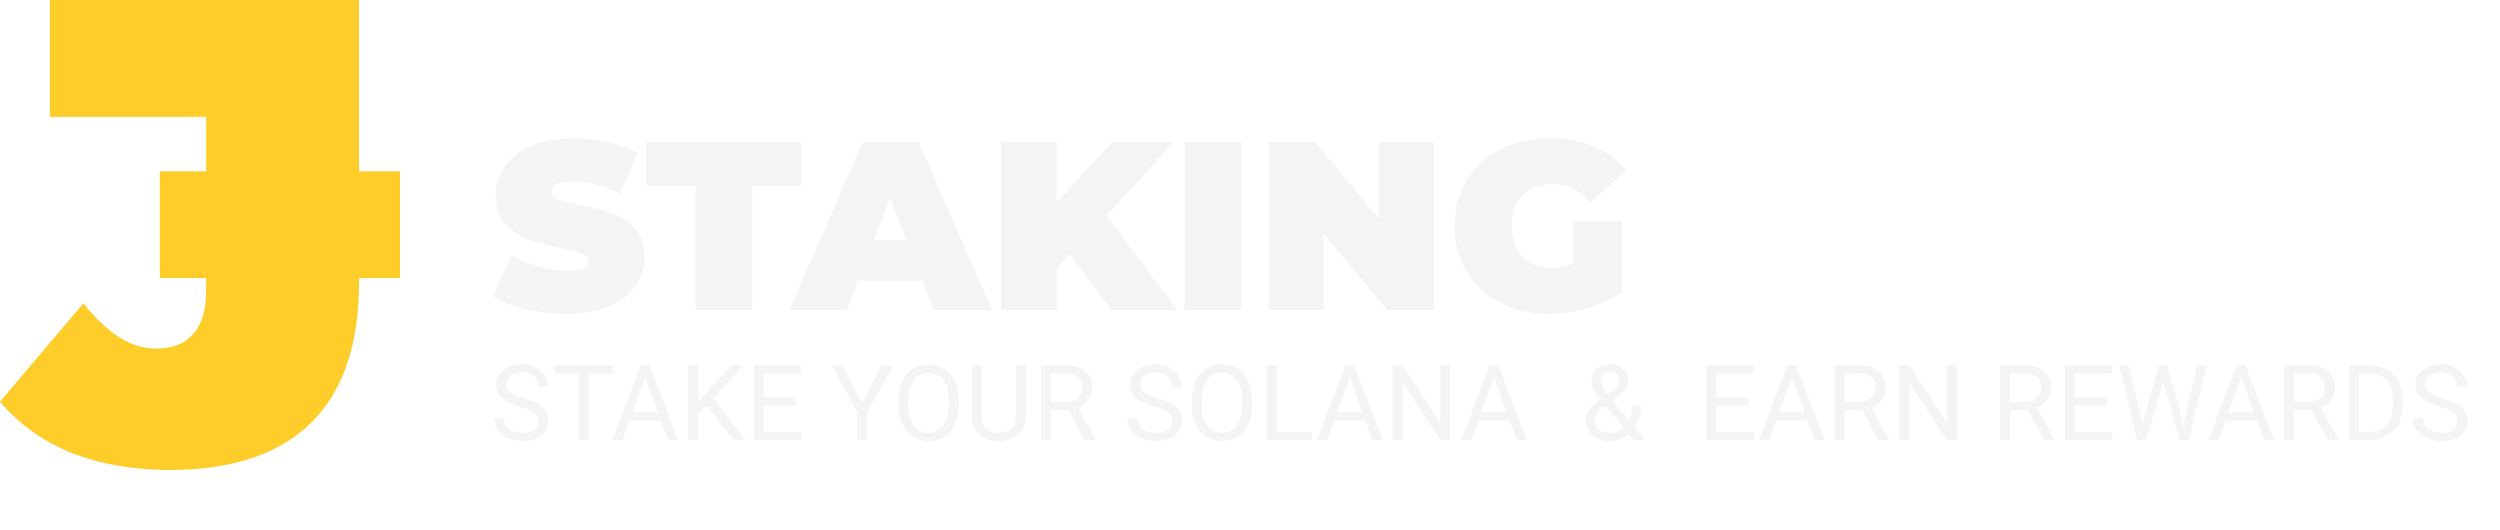
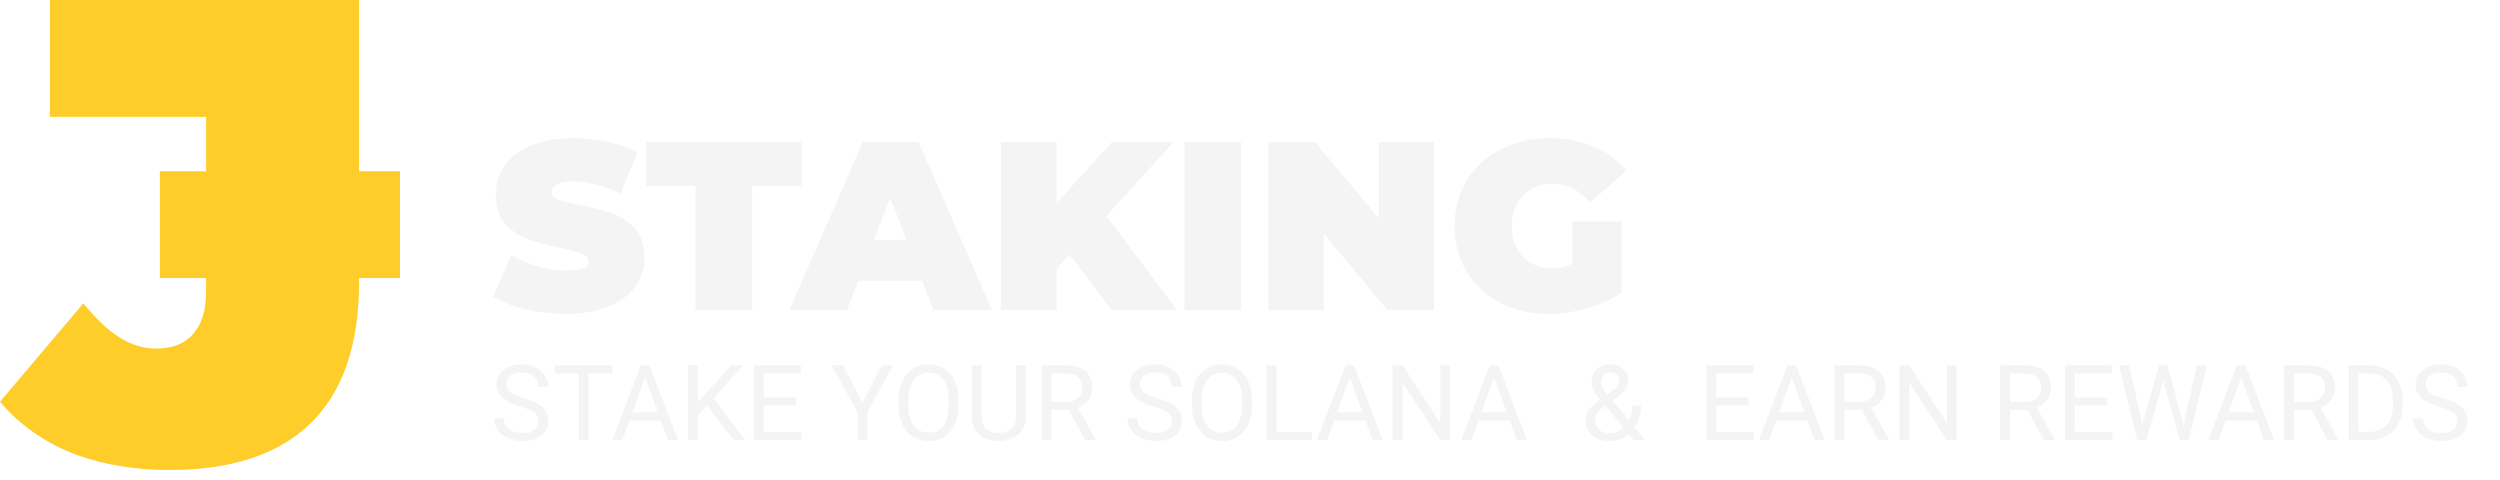
- <svg xmlns="http://www.w3.org/2000/svg" width="250" height="53" viewBox="0 0 250 53" fill="none">
+ <svg xmlns="http://www.w3.org/2000/svg" width="250" height="48" viewBox="0 0 250 48" fill="none">
  <path d="M52.066 40.673C51.222 40.43 50.606 40.133 50.22 39.781C49.837 39.425 49.646 38.987 49.646 38.468C49.646 37.88 49.88 37.395 50.348 37.012C50.82 36.626 51.432 36.433 52.184 36.433C52.697 36.433 53.153 36.532 53.553 36.73C53.956 36.928 54.267 37.202 54.486 37.55C54.708 37.899 54.819 38.28 54.819 38.694H53.83C53.83 38.242 53.686 37.889 53.399 37.632C53.112 37.373 52.707 37.243 52.184 37.243C51.699 37.243 51.319 37.35 51.046 37.566C50.776 37.778 50.641 38.073 50.641 38.453C50.641 38.757 50.769 39.015 51.025 39.227C51.285 39.435 51.724 39.627 52.343 39.801C52.965 39.975 53.45 40.169 53.799 40.38C54.151 40.589 54.411 40.833 54.578 41.114C54.749 41.394 54.834 41.724 54.834 42.103C54.834 42.708 54.599 43.193 54.127 43.559C53.655 43.921 53.025 44.102 52.235 44.102C51.722 44.102 51.244 44.005 50.8 43.81C50.355 43.612 50.012 43.342 49.769 43C49.53 42.658 49.41 42.27 49.41 41.836H50.4C50.4 42.288 50.565 42.645 50.897 42.908C51.232 43.168 51.678 43.298 52.235 43.298C52.755 43.298 53.153 43.192 53.43 42.98C53.706 42.768 53.845 42.479 53.845 42.113C53.845 41.748 53.717 41.466 53.46 41.267C53.204 41.066 52.739 40.867 52.066 40.673ZM61.258 37.345H58.859V44H57.88V37.345H55.486V36.535H61.258V37.345ZM66.078 42.052H62.95L62.248 44H61.233L64.084 36.535H64.945L67.8 44H66.79L66.078 42.052ZM63.248 41.242H65.786L64.514 37.75L63.248 41.242ZM70.702 40.529L69.79 41.477V44H68.805V36.535H69.79V40.227L73.107 36.535H74.296L71.359 39.832L74.527 44H73.348L70.702 40.529ZM79.608 40.55H76.373V43.195H80.131V44H75.388V36.535H80.08V37.345H76.373V39.745H79.608V40.55ZM86.237 40.283L88.185 36.535H89.303L86.729 41.216V44H85.745V41.216L83.171 36.535H84.299L86.237 40.283ZM95.855 40.508C95.855 41.24 95.732 41.879 95.486 42.426C95.24 42.969 94.891 43.385 94.44 43.672C93.989 43.959 93.463 44.102 92.861 44.102C92.273 44.102 91.752 43.959 91.297 43.672C90.843 43.381 90.489 42.969 90.236 42.436C89.987 41.9 89.858 41.279 89.852 40.575V40.037C89.852 39.319 89.976 38.685 90.226 38.135C90.475 37.584 90.827 37.164 91.282 36.873C91.74 36.58 92.263 36.433 92.851 36.433C93.449 36.433 93.975 36.578 94.43 36.868C94.888 37.156 95.24 37.574 95.486 38.124C95.732 38.671 95.855 39.309 95.855 40.037V40.508ZM94.876 40.027C94.876 39.141 94.698 38.463 94.343 37.991C93.987 37.516 93.49 37.279 92.851 37.279C92.229 37.279 91.738 37.516 91.379 37.991C91.024 38.463 90.841 39.119 90.831 39.96V40.508C90.831 41.367 91.01 42.041 91.369 42.534C91.731 43.023 92.229 43.267 92.861 43.267C93.497 43.267 93.989 43.036 94.338 42.575C94.686 42.11 94.866 41.445 94.876 40.58V40.027ZM102.587 36.535V41.611C102.583 42.315 102.361 42.891 101.92 43.339C101.483 43.786 100.888 44.038 100.136 44.092L99.875 44.102C99.058 44.102 98.407 43.882 97.921 43.441C97.436 43 97.19 42.394 97.183 41.621V36.535H98.157V41.59C98.157 42.13 98.306 42.551 98.603 42.852C98.901 43.149 99.325 43.298 99.875 43.298C100.432 43.298 100.857 43.149 101.151 42.852C101.449 42.554 101.597 42.136 101.597 41.596V36.535H102.587ZM106.878 40.98H105.125V44H104.135V36.535H106.606C107.447 36.535 108.093 36.727 108.544 37.109C108.999 37.492 109.226 38.049 109.226 38.781C109.226 39.246 109.1 39.651 108.847 39.996C108.597 40.341 108.249 40.599 107.801 40.77L109.554 43.938V44H108.498L106.878 40.98ZM105.125 40.175H106.637C107.126 40.175 107.514 40.049 107.801 39.796C108.092 39.543 108.237 39.205 108.237 38.781C108.237 38.319 108.098 37.966 107.822 37.719C107.548 37.473 107.152 37.349 106.632 37.345H105.125V40.175ZM115.415 40.673C114.57 40.43 113.955 40.133 113.569 39.781C113.186 39.425 112.995 38.987 112.995 38.468C112.995 37.88 113.229 37.395 113.697 37.012C114.169 36.626 114.781 36.433 115.532 36.433C116.045 36.433 116.501 36.532 116.901 36.73C117.305 36.928 117.616 37.202 117.834 37.55C118.057 37.899 118.168 38.28 118.168 38.694H117.178C117.178 38.242 117.035 37.889 116.748 37.632C116.46 37.373 116.055 37.243 115.532 37.243C115.047 37.243 114.668 37.35 114.394 37.566C114.124 37.778 113.989 38.073 113.989 38.453C113.989 38.757 114.117 39.015 114.374 39.227C114.634 39.435 115.073 39.627 115.691 39.801C116.313 39.975 116.799 40.169 117.147 40.38C117.5 40.589 117.759 40.833 117.927 41.114C118.098 41.394 118.183 41.724 118.183 42.103C118.183 42.708 117.947 43.193 117.476 43.559C117.004 43.921 116.373 44.102 115.584 44.102C115.071 44.102 114.593 44.005 114.148 43.81C113.704 43.612 113.36 43.342 113.118 43C112.878 42.658 112.759 42.27 112.759 41.836H113.748C113.748 42.288 113.914 42.645 114.246 42.908C114.581 43.168 115.027 43.298 115.584 43.298C116.103 43.298 116.501 43.192 116.778 42.98C117.055 42.768 117.194 42.479 117.194 42.113C117.194 41.748 117.065 41.466 116.809 41.267C116.553 41.066 116.088 40.867 115.415 40.673ZM125.192 40.508C125.192 41.24 125.069 41.879 124.823 42.426C124.576 42.969 124.228 43.385 123.777 43.672C123.325 43.959 122.799 44.102 122.198 44.102C121.61 44.102 121.088 43.959 120.634 43.672C120.179 43.381 119.825 42.969 119.573 42.436C119.323 41.9 119.195 41.279 119.188 40.575V40.037C119.188 39.319 119.313 38.685 119.562 38.135C119.812 37.584 120.164 37.164 120.618 36.873C121.076 36.58 121.599 36.433 122.187 36.433C122.785 36.433 123.312 36.578 123.766 36.868C124.224 37.156 124.576 37.574 124.823 38.124C125.069 38.671 125.192 39.309 125.192 40.037V40.508ZM124.212 40.027C124.212 39.141 124.035 38.463 123.679 37.991C123.324 37.516 122.826 37.279 122.187 37.279C121.565 37.279 121.075 37.516 120.716 37.991C120.36 38.463 120.177 39.119 120.167 39.96V40.508C120.167 41.367 120.347 42.041 120.706 42.534C121.068 43.023 121.565 43.267 122.198 43.267C122.833 43.267 123.325 43.036 123.674 42.575C124.023 42.11 124.202 41.445 124.212 40.58V40.027ZM127.658 43.195H131.195V44H126.668V36.535H127.658V43.195ZM136.543 42.052H133.415L132.713 44H131.698L134.548 36.535H135.41L138.265 44H137.255L136.543 42.052ZM133.713 41.242H136.25L134.979 37.75L133.713 41.242ZM145.007 44H144.018L140.26 38.248V44H139.27V36.535H140.26L144.028 42.313V36.535H145.007V44ZM150.97 42.052H147.843L147.14 44H146.125L148.976 36.535H149.837L152.693 44H151.683L150.97 42.052ZM148.14 41.242H150.678L149.406 37.75L148.14 41.242ZM158.558 41.995C158.558 41.636 158.657 41.307 158.855 41.006C159.057 40.705 159.44 40.355 160.004 39.955C159.672 39.551 159.45 39.227 159.337 38.981C159.224 38.735 159.168 38.49 159.168 38.248C159.168 37.68 159.335 37.236 159.67 36.915C160.005 36.593 160.46 36.433 161.034 36.433C161.547 36.433 161.971 36.583 162.306 36.884C162.641 37.181 162.808 37.557 162.808 38.012C162.808 38.312 162.731 38.591 162.577 38.847C162.427 39.1 162.162 39.367 161.783 39.647L161.234 40.052L162.895 42.036C163.128 41.592 163.244 41.098 163.244 40.555H164.1C164.1 41.426 163.89 42.149 163.469 42.723L164.536 44H163.398L162.9 43.41C162.647 43.636 162.35 43.809 162.008 43.928C161.67 44.044 161.325 44.102 160.973 44.102C160.245 44.102 159.66 43.909 159.219 43.523C158.778 43.137 158.558 42.628 158.558 41.995ZM160.973 43.328C161.475 43.328 161.935 43.137 162.352 42.754L160.532 40.575L160.363 40.698C159.792 41.119 159.506 41.551 159.506 41.995C159.506 42.399 159.636 42.722 159.896 42.964C160.159 43.207 160.518 43.328 160.973 43.328ZM160.116 38.217C160.116 38.545 160.318 38.955 160.721 39.447L161.326 39.022C161.559 38.858 161.718 38.702 161.803 38.555C161.889 38.405 161.931 38.224 161.931 38.012C161.931 37.783 161.846 37.593 161.675 37.443C161.504 37.289 161.289 37.212 161.029 37.212C160.749 37.212 160.527 37.308 160.363 37.499C160.198 37.687 160.116 37.926 160.116 38.217ZM174.867 40.55H171.632V43.195H175.39V44H170.647V36.535H175.338V37.345H171.632V39.745H174.867V40.55ZM180.737 42.052H177.61L176.907 44H175.892L178.743 36.535H179.604L182.46 44H181.45L180.737 42.052ZM177.907 41.242H180.445L179.173 37.75L177.907 41.242ZM186.202 40.98H184.449V44H183.459V36.535H185.931C186.771 36.535 187.417 36.727 187.869 37.109C188.323 37.492 188.551 38.049 188.551 38.781C188.551 39.246 188.424 39.651 188.171 39.996C187.922 40.341 187.573 40.599 187.125 40.77L188.879 43.938V44H187.823L186.202 40.98ZM184.449 40.175H185.961C186.45 40.175 186.838 40.049 187.125 39.796C187.416 39.543 187.561 39.205 187.561 38.781C187.561 38.319 187.423 37.966 187.146 37.719C186.872 37.473 186.476 37.349 185.956 37.345H184.449V40.175ZM195.672 44H194.682L190.924 38.248V44H189.935V36.535H190.924L194.693 42.313V36.535H195.672V44ZM202.762 40.98H201.009V44H200.02V36.535H202.491C203.332 36.535 203.978 36.727 204.429 37.109C204.883 37.492 205.111 38.049 205.111 38.781C205.111 39.246 204.984 39.651 204.731 39.996C204.482 40.341 204.133 40.599 203.685 40.77L205.439 43.938V44H204.383L202.762 40.98ZM201.009 40.175H202.521C203.01 40.175 203.398 40.049 203.685 39.796C203.976 39.543 204.121 39.205 204.121 38.781C204.121 38.319 203.983 37.966 203.706 37.719C203.432 37.473 203.036 37.349 202.516 37.345H201.009V40.175ZM210.714 40.55H207.479V43.195H211.237V44H206.495V36.535H211.186V37.345H207.479V39.745H210.714V40.55ZM214.073 41.647L214.216 42.631L214.426 41.744L215.903 36.535H216.733L218.174 41.744L218.379 42.647L218.538 41.642L219.697 36.535H220.686L218.876 44H217.979L216.441 38.56L216.323 37.991L216.205 38.56L214.611 44H213.714L211.909 36.535H212.893L214.073 41.647ZM225.68 42.052H222.552L221.85 44H220.835L223.686 36.535H224.547L227.403 44H226.393L225.68 42.052ZM222.85 41.242H225.388L224.116 37.75L222.85 41.242ZM231.145 40.98H229.392V44H228.402V36.535H230.874C231.714 36.535 232.36 36.727 232.812 37.109C233.266 37.492 233.493 38.049 233.493 38.781C233.493 39.246 233.367 39.651 233.114 39.996C232.865 40.341 232.516 40.599 232.068 40.77L233.822 43.938V44H232.765L231.145 40.98ZM229.392 40.175H230.904C231.393 40.175 231.781 40.049 232.068 39.796C232.359 39.543 232.504 39.205 232.504 38.781C232.504 38.319 232.365 37.966 232.089 37.719C231.815 37.473 231.419 37.349 230.899 37.345H229.392V40.175ZM234.878 44V36.535H236.985C237.634 36.535 238.208 36.679 238.708 36.966C239.207 37.253 239.591 37.661 239.861 38.191C240.135 38.721 240.273 39.329 240.276 40.016V40.493C240.276 41.197 240.14 41.814 239.866 42.344C239.596 42.874 239.208 43.281 238.702 43.564C238.2 43.848 237.614 43.993 236.944 44H234.878ZM235.862 37.345V43.195H236.898C237.656 43.195 238.246 42.959 238.667 42.487C239.09 42.016 239.302 41.344 239.302 40.473V40.037C239.302 39.189 239.102 38.531 238.702 38.063C238.306 37.591 237.742 37.352 237.01 37.345H235.862ZM243.968 40.673C243.124 40.43 242.508 40.133 242.122 39.781C241.739 39.425 241.548 38.987 241.548 38.468C241.548 37.88 241.782 37.395 242.25 37.012C242.722 36.626 243.334 36.433 244.086 36.433C244.598 36.433 245.055 36.532 245.455 36.73C245.858 36.928 246.169 37.202 246.388 37.55C246.61 37.899 246.721 38.28 246.721 38.694H245.731C245.731 38.242 245.588 37.889 245.301 37.632C245.014 37.373 244.609 37.243 244.086 37.243C243.6 37.243 243.221 37.35 242.948 37.566C242.677 37.778 242.542 38.073 242.542 38.453C242.542 38.757 242.671 39.015 242.927 39.227C243.187 39.435 243.626 39.627 244.245 39.801C244.867 39.975 245.352 40.169 245.701 40.38C246.053 40.589 246.312 40.833 246.48 41.114C246.651 41.394 246.736 41.724 246.736 42.103C246.736 42.708 246.5 43.193 246.029 43.559C245.557 43.921 244.927 44.102 244.137 44.102C243.624 44.102 243.146 44.005 242.701 43.81C242.257 43.612 241.914 43.342 241.671 43C241.432 42.658 241.312 42.27 241.312 41.836H242.302C242.302 42.288 242.467 42.645 242.799 42.908C243.134 43.168 243.58 43.298 244.137 43.298C244.656 43.298 245.055 43.192 245.332 42.98C245.608 42.768 245.747 42.479 245.747 42.113C245.747 41.748 245.619 41.466 245.362 41.267C245.106 41.066 244.641 40.867 243.968 40.673Z" fill="#F4F4F4" />
  <path d="M16.936 47C13.347 47 10.087 46.431 7.155 45.293C4.267 44.111 1.882 42.405 0 40.173L8.337 30.327C9.562 31.858 10.765 32.996 11.947 33.74C13.128 34.484 14.354 34.856 15.623 34.856C17.242 34.856 18.467 34.374 19.299 33.412C20.174 32.449 20.612 31.027 20.612 29.145V11.684H4.989V0H35.906V28.226C35.906 34.484 34.287 39.188 31.049 42.339C27.854 45.446 23.15 47 16.936 47Z" fill="#FFCD29" />
  <path d="M15.985 17.131H40V27.805H15.985V17.131Z" fill="#FFCD29" />
  <path d="M56.632 31.384C55.24 31.384 53.88 31.232 52.552 30.928C51.24 30.608 50.16 30.184 49.312 29.656L51.136 25.528C51.936 25.992 52.832 26.368 53.824 26.656C54.816 26.928 55.768 27.064 56.68 27.064C57.464 27.064 58.024 26.992 58.36 26.848C58.696 26.688 58.864 26.456 58.864 26.152C58.864 25.8 58.64 25.536 58.192 25.36C57.76 25.184 57.04 24.992 56.032 24.784C54.736 24.512 53.656 24.224 52.792 23.92C51.928 23.6 51.176 23.088 50.536 22.384C49.896 21.664 49.576 20.696 49.576 19.48C49.576 18.424 49.872 17.464 50.464 16.6C51.056 15.736 51.936 15.056 53.104 14.56C54.288 14.064 55.72 13.816 57.4 13.816C58.552 13.816 59.68 13.944 60.784 14.2C61.904 14.44 62.888 14.8 63.736 15.28L62.032 19.384C60.384 18.552 58.824 18.136 57.352 18.136C55.896 18.136 55.168 18.488 55.168 19.192C55.168 19.528 55.384 19.784 55.816 19.96C56.248 20.12 56.96 20.296 57.952 20.488C59.232 20.728 60.312 21.008 61.192 21.328C62.072 21.632 62.832 22.136 63.472 22.84C64.128 23.544 64.456 24.504 64.456 25.72C64.456 26.776 64.16 27.736 63.568 28.6C62.976 29.448 62.088 30.128 60.904 30.64C59.736 31.136 58.312 31.384 56.632 31.384ZM69.555 18.592H64.635V14.2H80.139V18.592H75.219V31H69.555V18.592ZM92.214 28.072H85.83L84.702 31H78.942L86.286 14.2H91.854L99.198 31H93.342L92.214 28.072ZM90.654 23.992L89.022 19.768L87.39 23.992H90.654ZM106.942 25.432L105.67 26.848V31H100.102V14.2H105.67V20.296L111.19 14.2H117.358L110.638 21.592L117.694 31H111.142L106.942 25.432ZM118.454 14.2H124.118V31H118.454V14.2ZM143.405 14.2V31H138.749L132.365 23.368V31H126.845V14.2H131.501L137.885 21.832V14.2H143.405ZM157.246 22.144H162.166V29.248C161.174 29.936 160.022 30.464 158.71 30.832C157.398 31.2 156.11 31.384 154.846 31.384C153.054 31.384 151.446 31.016 150.022 30.28C148.598 29.528 147.478 28.488 146.662 27.16C145.862 25.816 145.462 24.296 145.462 22.6C145.462 20.904 145.862 19.392 146.662 18.064C147.478 16.72 148.606 15.68 150.046 14.944C151.502 14.192 153.142 13.816 154.966 13.816C156.614 13.816 158.086 14.096 159.382 14.656C160.694 15.2 161.782 16 162.646 17.056L159.022 20.248C157.966 19.016 156.71 18.4 155.254 18.4C154.006 18.4 153.014 18.776 152.278 19.528C151.542 20.28 151.174 21.304 151.174 22.6C151.174 23.864 151.534 24.88 152.254 25.648C152.99 26.416 153.966 26.8 155.182 26.8C155.902 26.8 156.59 26.664 157.246 26.392V22.144Z" fill="#F4F4F4" />
</svg>
